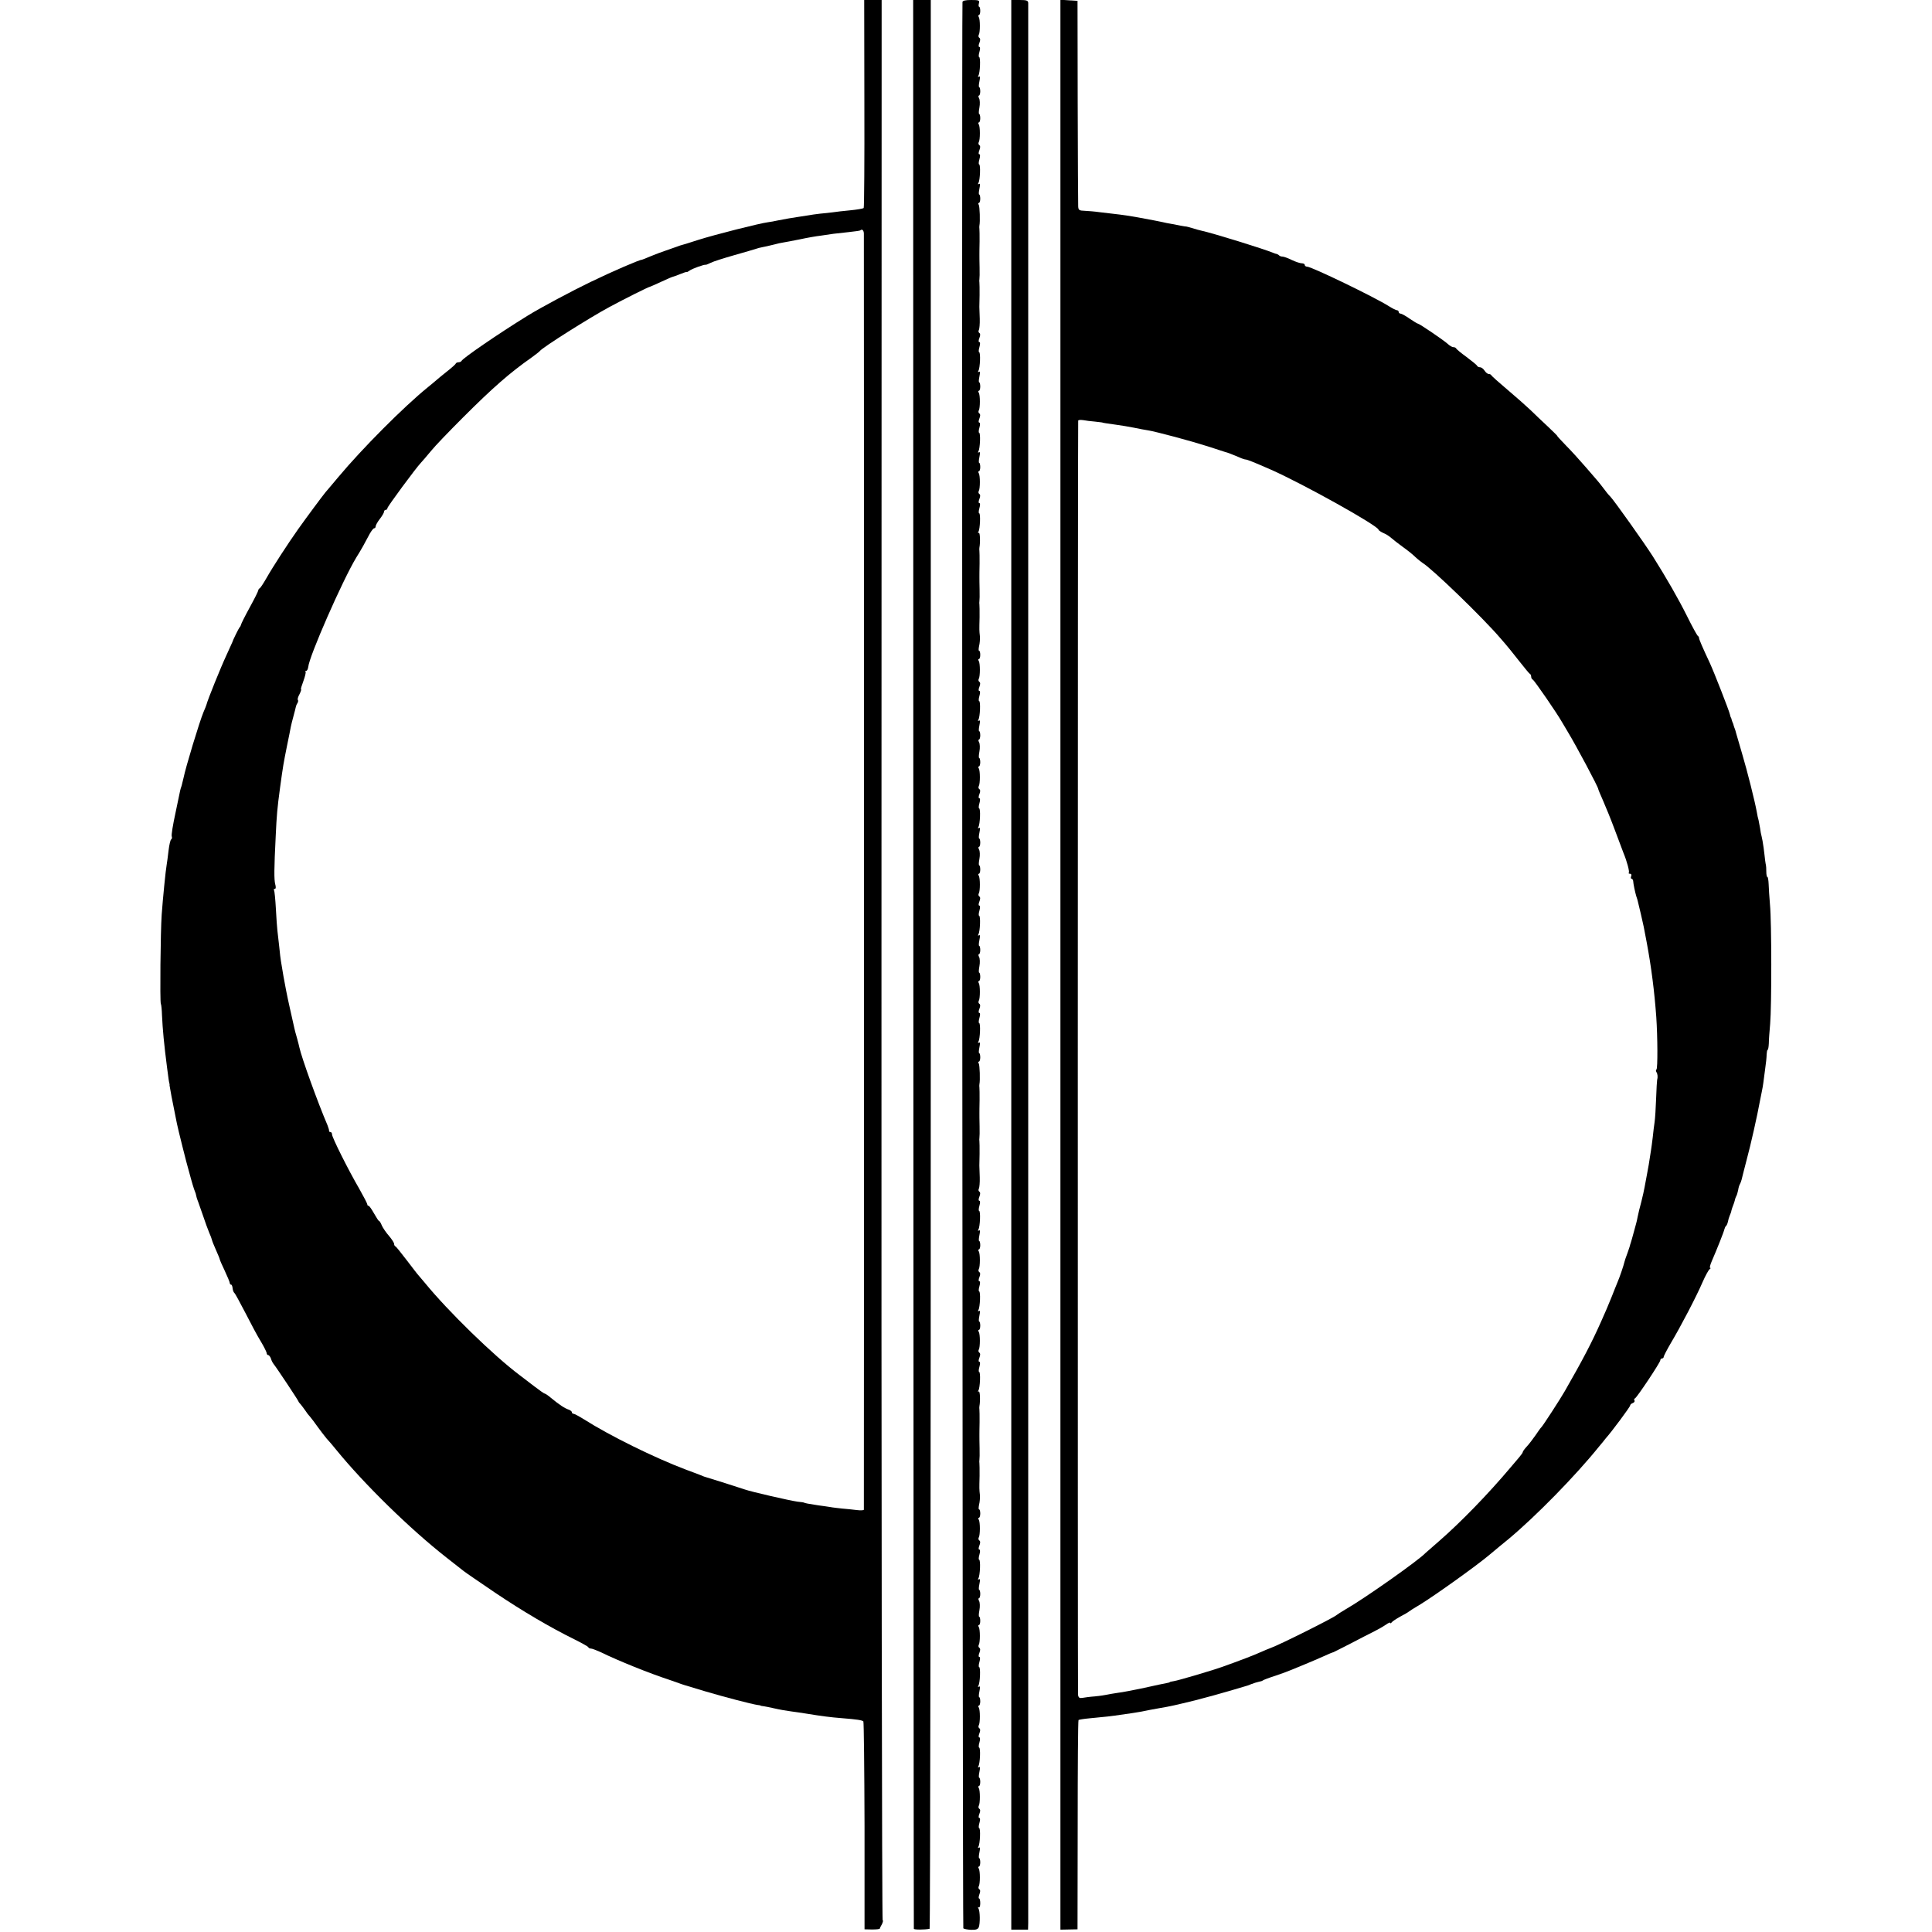
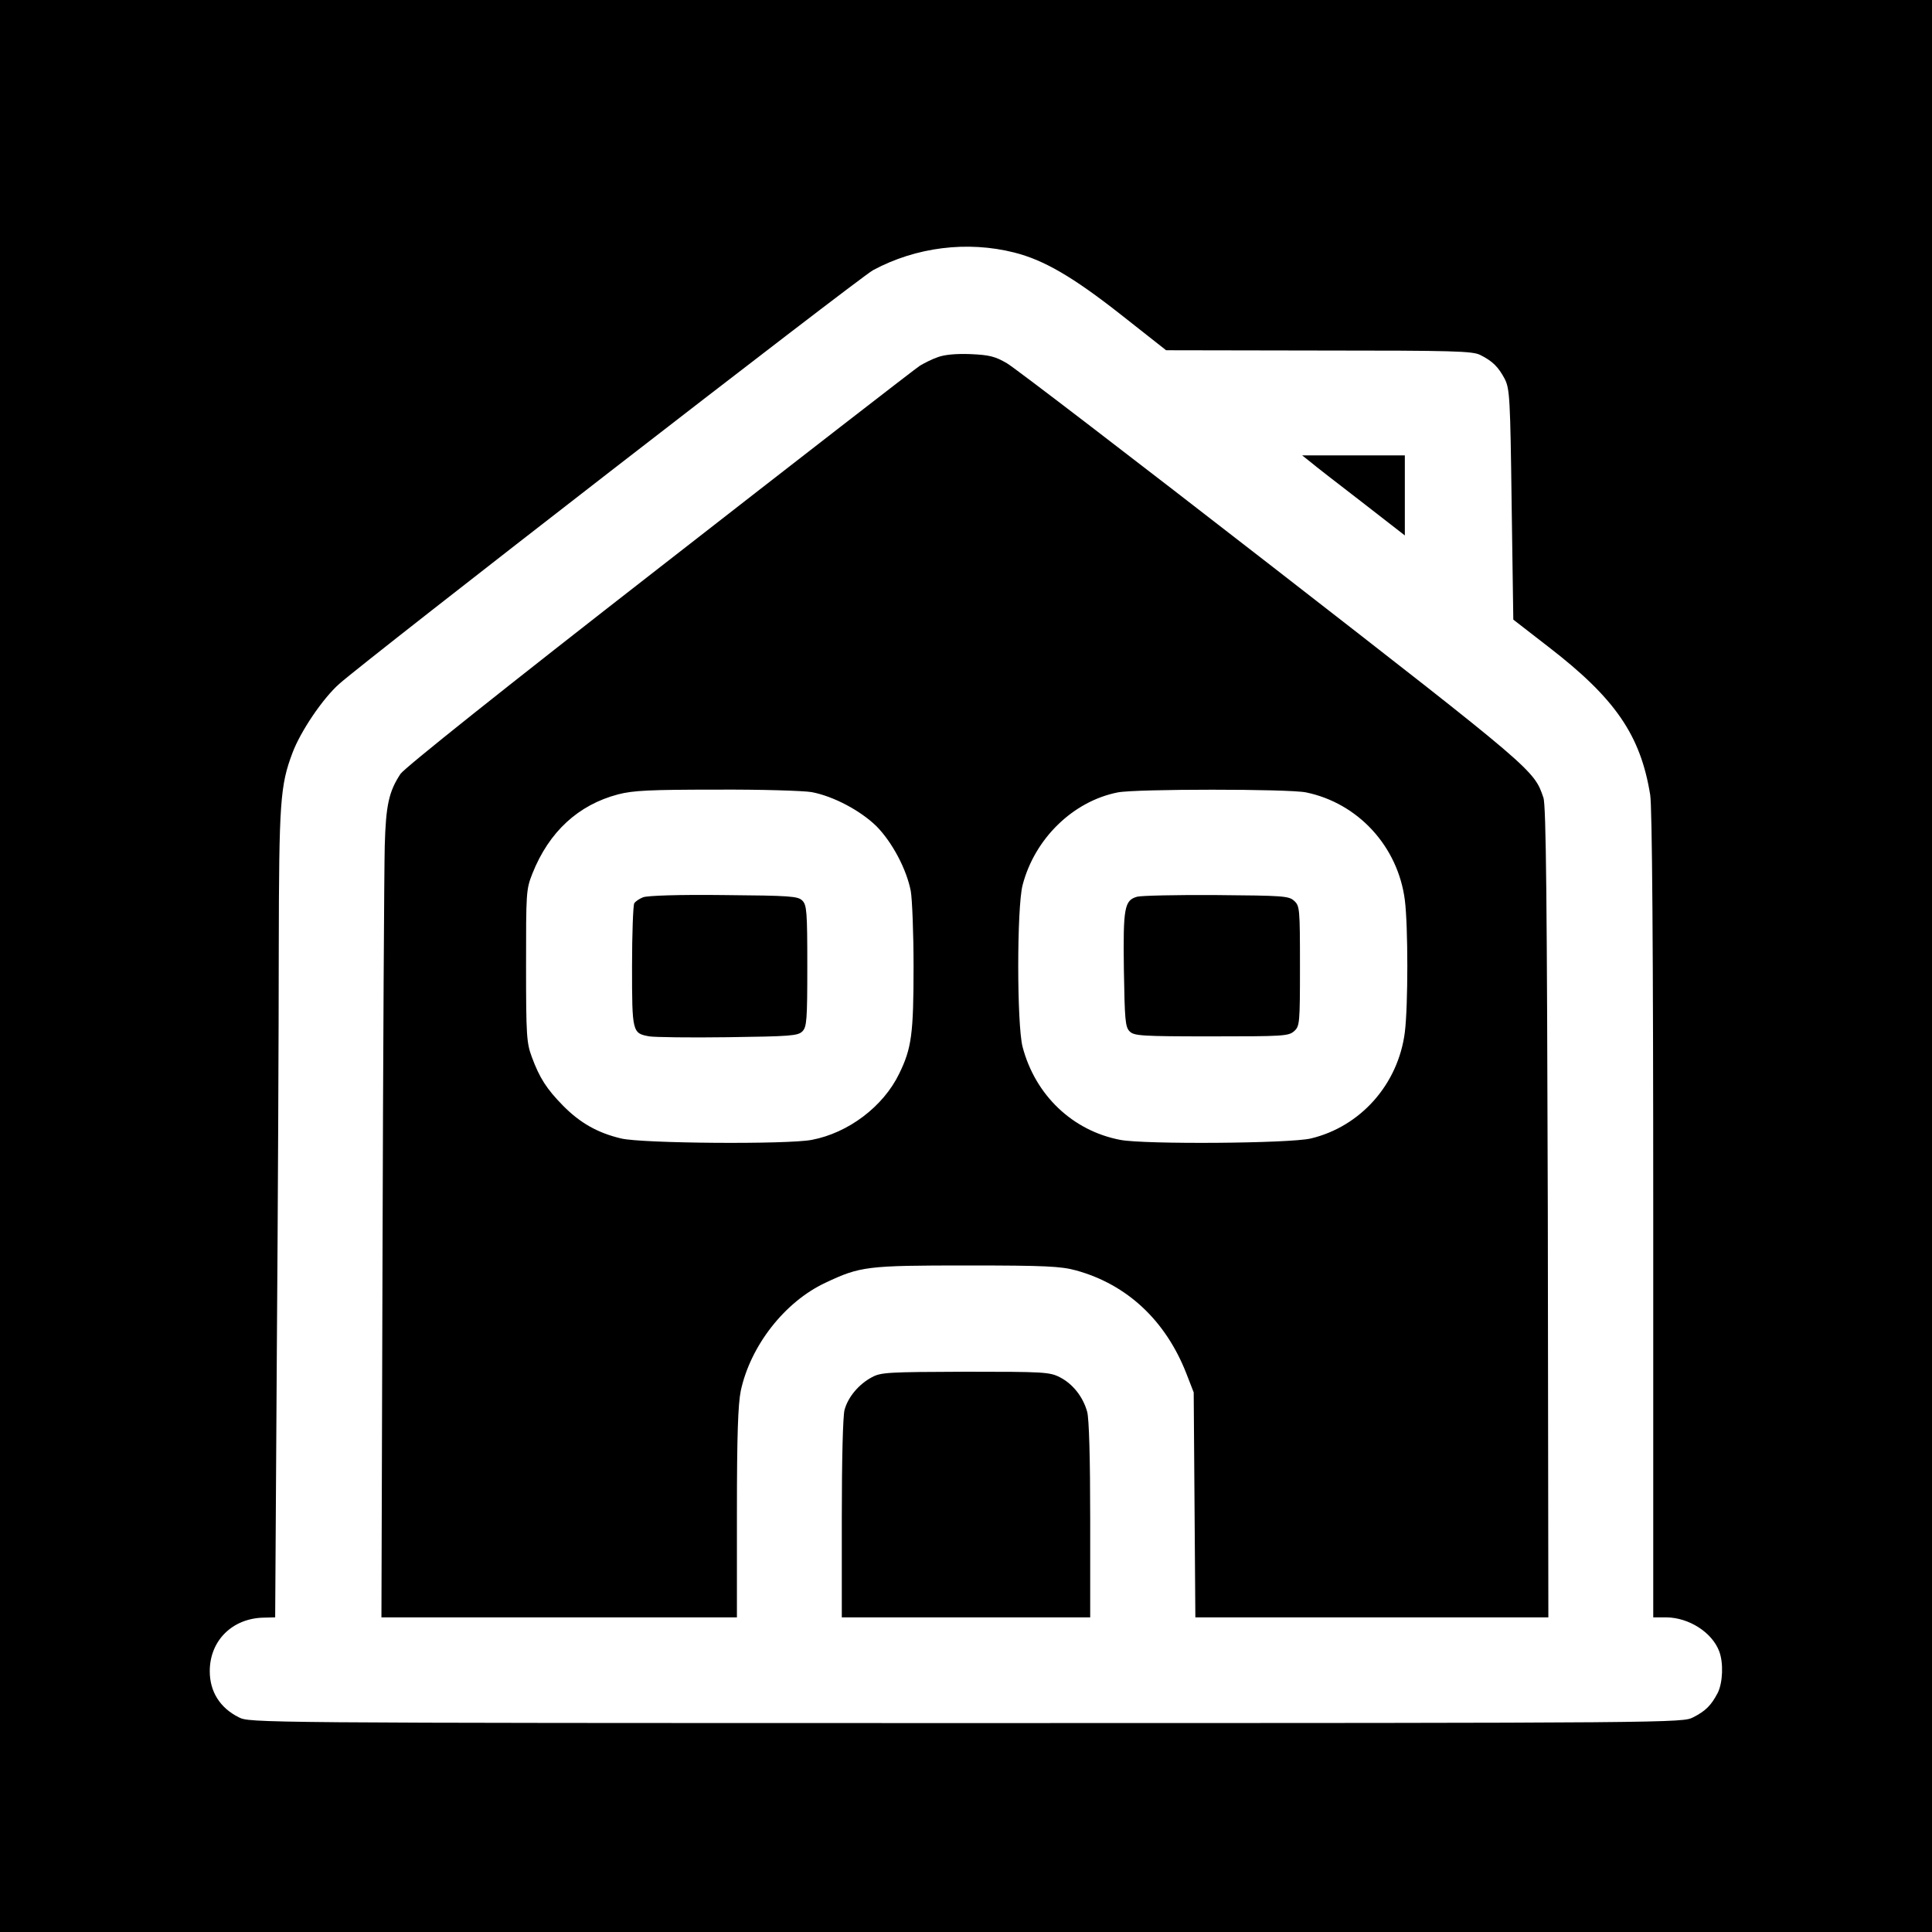
- <svg xmlns="http://www.w3.org/2000/svg" version="1.0" width="1152pt" height="1152pt" viewBox="0 0 1152 1152" preserveAspectRatio="xMidYMid meet">
-   <g transform="translate(0,1152) scale(0.1,-0.1)" fill="#000000" stroke="none">
-     <path d="M5154 10904 c1 -339 -1 -619 -4 -624 -3 -4 -39 -10 -80 -14 -41 -4 -88 -9 -105 -12 -16 -2 -50 -6 -75 -8 -25 -3 -56 -7 -70 -10 -14 -2 -43 -7 -65 -10 -40 -6 -63 -10 -120 -21 -16 -4 -41 -8 -55 -10 -49 -6 -317 -74 -415 -105 -55 -18 -104 -33 -110 -34 -5 -2 -17 -6 -25 -9 -8 -3 -35 -12 -60 -21 -25 -8 -66 -24 -93 -35 -26 -11 -48 -20 -50 -20 -10 2 -175 -69 -307 -133 -104 -50 -298 -153 -375 -201 -175 -108 -386 -253 -393 -269 -2 -4 -10 -8 -17 -8 -7 0 -15 -3 -17 -7 -1 -5 -25 -26 -53 -48 -27 -22 -55 -44 -61 -50 -6 -5 -30 -26 -54 -45 -143 -116 -391 -365 -533 -535 -33 -39 -66 -79 -76 -90 -19 -23 -111 -147 -163 -220 -61 -86 -153 -228 -188 -290 -19 -33 -37 -61 -42 -63 -4 -2 -8 -8 -8 -12 0 -5 -23 -51 -51 -102 -28 -51 -51 -97 -52 -103 -1 -5 -4 -12 -8 -15 -5 -5 -42 -80 -44 -90 -1 -3 -16 -36 -34 -75 -35 -75 -113 -268 -120 -297 -1 -4 -9 -25 -18 -45 -24 -58 -106 -328 -119 -393 -3 -14 -8 -34 -11 -45 -4 -11 -8 -24 -9 -30 -1 -5 -14 -66 -28 -134 -15 -69 -25 -130 -22 -138 3 -7 1 -15 -3 -18 -5 -2 -12 -33 -16 -67 -4 -35 -9 -72 -11 -83 -6 -31 -23 -203 -30 -300 -7 -100 -11 -518 -5 -530 3 -5 6 -37 7 -70 4 -85 12 -170 30 -310 9 -71 12 -89 14 -95 1 -3 2 -8 1 -12 0 -5 20 -112 34 -178 3 -14 7 -36 10 -50 4 -23 61 -251 69 -275 1 -5 8 -30 15 -55 7 -25 15 -52 18 -60 3 -8 8 -21 10 -27 1 -7 5 -19 6 -25 2 -7 7 -20 10 -28 3 -8 15 -44 28 -80 12 -36 28 -80 36 -99 8 -18 16 -39 17 -45 1 -6 12 -33 24 -60 12 -27 22 -51 22 -54 0 -3 13 -34 30 -69 16 -34 30 -68 30 -73 0 -6 4 -10 8 -10 4 0 8 -10 9 -22 1 -11 6 -24 10 -27 5 -3 34 -58 67 -121 32 -63 73 -140 92 -170 18 -30 33 -61 34 -67 0 -7 4 -13 9 -13 5 0 13 -10 17 -22 3 -12 11 -26 16 -32 15 -18 148 -218 148 -223 0 -2 6 -10 13 -17 6 -8 19 -24 27 -36 8 -13 22 -31 30 -39 8 -9 27 -35 42 -56 16 -22 40 -54 55 -72 16 -17 42 -48 58 -68 167 -205 441 -473 658 -643 45 -35 91 -71 102 -80 11 -9 95 -66 186 -128 168 -113 330 -208 474 -279 44 -22 82 -43 83 -47 2 -5 9 -8 16 -8 7 0 32 -10 57 -21 108 -53 293 -127 409 -165 25 -9 52 -18 60 -21 19 -7 11 -5 155 -48 122 -36 273 -75 310 -81 11 -1 20 -3 20 -4 0 -1 9 -3 20 -4 11 -2 34 -6 50 -10 53 -12 79 -16 115 -21 19 -2 62 -9 95 -14 79 -13 138 -21 205 -26 89 -7 120 -12 128 -19 3 -4 6 -284 7 -624 l0 -616 45 -1 c25 0 45 2 46 5 0 3 6 15 13 27 6 13 8 23 4 23 -4 0 -8 2576 -7 5725 l1 5725 -52 0 -52 0 1 -616z m-3 -776 c1 -30 1 -7601 0 -7610 -1 -4 -20 -5 -43 -2 -24 3 -63 7 -88 9 -25 3 -56 6 -70 9 -14 2 -45 7 -70 10 -55 8 -85 14 -85 16 0 1 -18 4 -40 6 -44 6 -276 59 -315 73 -19 7 -212 68 -240 76 -3 1 -14 5 -25 10 -11 4 -49 19 -85 32 -186 70 -454 202 -608 300 -29 18 -57 33 -62 33 -6 0 -10 4 -10 9 0 5 -8 11 -17 15 -25 8 -57 29 -108 71 -16 14 -33 25 -36 25 -4 0 -31 19 -61 42 -31 24 -70 54 -89 68 -156 117 -426 380 -565 550 -16 19 -34 40 -39 46 -6 6 -37 47 -70 90 -33 43 -63 81 -67 82 -5 2 -8 9 -8 15 0 7 -14 28 -30 47 -17 19 -36 47 -43 62 -6 16 -14 28 -17 28 -3 0 -16 20 -30 45 -14 25 -28 45 -32 45 -5 0 -8 4 -8 9 0 5 -22 47 -48 93 -67 115 -162 306 -162 323 0 8 -4 15 -10 15 -5 0 -9 3 -8 8 1 4 -4 18 -9 32 -58 135 -155 404 -168 465 -1 5 -7 30 -14 55 -7 25 -15 52 -16 60 -2 8 -15 65 -28 125 -14 61 -30 144 -37 185 -7 41 -14 82 -15 90 -2 8 -6 47 -10 85 -4 39 -9 82 -11 97 -2 15 -6 73 -9 129 -3 56 -8 106 -11 111 -3 4 -1 8 5 8 6 0 7 11 2 28 -7 28 -7 88 3 287 6 128 9 162 26 289 18 132 21 147 41 247 11 52 21 104 23 115 2 10 9 39 16 64 7 25 13 50 14 55 1 6 5 16 10 23 4 7 5 16 2 19 -3 3 1 18 10 34 8 16 12 29 9 29 -3 0 4 22 14 49 10 28 16 52 13 55 -3 4 -1 6 4 6 5 0 10 10 12 23 5 63 205 518 286 652 32 51 51 86 81 143 10 17 21 32 26 32 5 0 9 5 9 12 0 6 11 26 25 44 14 18 25 37 25 43 0 6 5 11 10 11 6 0 10 4 10 10 0 9 168 237 200 271 8 8 35 40 60 70 24 30 110 119 190 199 178 178 281 268 408 357 25 18 48 36 51 40 15 21 297 199 416 263 85 46 233 120 240 120 2 0 33 14 68 30 36 17 67 30 70 30 2 0 21 7 41 15 20 8 37 14 39 13 2 -2 10 2 18 8 13 11 91 39 97 35 1 -1 15 5 30 12 15 8 79 28 142 46 63 18 122 35 130 38 8 3 24 7 35 9 21 4 34 7 75 17 14 4 36 9 50 11 14 2 59 11 100 19 41 9 98 19 125 22 28 4 61 9 75 11 14 2 54 6 90 10 36 4 67 8 69 10 11 10 21 2 22 -18z" />
-     <path d="M5446 5773 c1 -3162 2 -5751 3 -5754 1 -6 63 -6 94 0 4 0 7 2589 7 5751 l0 5750 -52 0 -53 0 1 -5747z" />
-     <path d="M5739 11508 c-5 -87 0 -11480 5 -11486 4 -4 25 -8 46 -9 28 -1 41 3 46 15 9 22 8 98 -2 113 -4 7 -3 10 2 6 5 -3 9 8 9 24 0 16 -3 29 -7 29 -4 0 -3 11 2 25 6 15 6 26 -1 30 -5 4 -6 11 -3 17 9 14 9 93 0 107 -4 6 -4 11 1 11 4 0 8 11 8 25 0 14 -3 25 -6 25 -4 0 -3 16 1 35 5 24 4 33 -3 28 -6 -4 -7 -1 -3 6 10 16 14 111 4 111 -3 0 -3 14 2 30 5 18 5 30 0 30 -6 0 -6 10 0 25 6 15 6 26 -1 30 -5 4 -6 11 -3 17 9 14 9 93 0 107 -4 6 -4 11 1 11 4 0 8 11 8 25 0 14 -3 25 -6 25 -4 0 -3 16 1 35 5 24 4 33 -3 28 -6 -4 -7 -1 -3 6 10 16 14 111 4 111 -3 0 -3 14 2 30 5 18 5 30 0 30 -6 0 -6 10 0 25 6 15 6 26 -1 30 -5 4 -6 11 -3 17 9 14 9 93 0 107 -4 6 -4 11 1 11 4 0 8 11 8 25 0 14 -3 25 -6 25 -4 0 -3 16 1 35 5 24 4 33 -3 28 -6 -4 -7 -1 -3 6 10 16 14 111 4 111 -3 0 -3 14 2 30 5 18 5 30 0 30 -6 0 -6 10 0 25 6 15 6 26 -1 30 -5 4 -6 11 -3 17 9 14 9 93 0 107 -4 6 -4 11 1 11 4 0 8 11 8 25 0 14 -3 25 -6 25 -4 0 -3 18 1 39 4 21 3 46 -2 55 -5 9 -5 16 -1 16 4 0 8 11 8 25 0 14 -3 25 -6 25 -4 0 -3 16 1 35 5 24 4 33 -3 28 -6 -4 -7 -1 -3 6 10 16 14 111 4 111 -3 0 -3 14 2 30 5 18 5 30 0 30 -6 0 -6 10 0 25 6 15 6 26 -1 30 -5 4 -6 11 -3 17 9 14 9 93 0 107 -4 6 -4 11 1 11 4 0 8 11 8 25 0 14 -3 25 -7 25 -4 0 -3 12 0 28 4 15 6 41 5 57 -4 37 -4 36 -2 115 0 36 0 70 -1 75 -1 6 -1 15 0 20 1 6 2 37 1 70 -1 33 -1 67 -1 75 0 8 0 44 1 80 0 36 0 70 -1 75 -1 6 -1 15 0 20 6 31 4 92 -4 88 -5 -4 -6 -1 -2 6 10 16 14 111 4 111 -3 0 -3 14 2 30 5 18 5 30 0 30 -6 0 -6 10 0 25 6 15 6 26 -1 30 -5 4 -6 11 -3 17 9 14 9 93 0 107 -4 6 -4 11 1 11 4 0 8 11 8 25 0 14 -3 25 -6 25 -4 0 -3 16 1 35 5 24 4 33 -3 28 -6 -4 -7 -1 -3 6 10 16 14 111 4 111 -3 0 -3 14 2 30 5 18 5 30 0 30 -6 0 -6 10 0 25 6 15 6 26 -1 30 -5 4 -6 11 -3 17 9 14 9 93 0 107 -4 6 -4 11 1 11 4 0 8 11 8 25 0 14 -3 25 -6 25 -4 0 -3 16 1 35 5 24 4 33 -3 28 -6 -4 -7 -1 -3 6 10 16 14 111 4 111 -3 0 -3 14 2 30 5 18 5 30 0 30 -6 0 -6 10 0 25 6 15 6 26 -1 30 -5 4 -6 11 -2 18 3 6 6 36 5 66 -3 75 -3 67 -1 141 0 36 0 70 -1 75 -1 6 -1 15 0 20 1 6 2 37 1 70 -1 33 -1 67 -1 75 0 8 0 44 1 80 0 36 0 70 -1 75 -1 6 -1 15 0 20 5 23 2 114 -4 124 -4 6 -4 11 1 11 4 0 8 11 8 25 0 14 -3 25 -6 25 -4 0 -3 16 1 35 5 24 4 33 -3 28 -6 -4 -7 -1 -3 6 10 16 14 111 4 111 -3 0 -3 14 2 30 5 18 5 30 0 30 -6 0 -6 10 0 25 6 15 6 26 -1 30 -5 4 -6 11 -3 17 9 14 9 93 0 107 -4 6 -4 11 1 11 4 0 8 11 8 25 0 14 -3 25 -6 25 -4 0 -3 18 1 39 4 21 3 46 -2 55 -5 9 -5 16 -1 16 4 0 8 11 8 25 0 14 -3 25 -6 25 -4 0 -3 16 1 35 5 24 4 33 -3 28 -6 -4 -7 -1 -3 6 10 16 14 111 4 111 -3 0 -3 14 2 30 5 18 5 30 0 30 -6 0 -6 10 0 25 6 15 6 26 -1 30 -5 4 -6 11 -3 17 9 14 9 93 0 107 -4 6 -4 11 1 11 4 0 8 11 8 25 0 14 -3 25 -6 25 -4 0 -3 18 1 39 4 21 3 46 -2 55 -5 9 -5 16 -1 16 4 0 8 11 8 25 0 14 -3 25 -6 25 -4 0 -3 16 1 35 5 24 4 33 -3 28 -6 -4 -7 -1 -3 6 10 16 14 111 4 111 -3 0 -3 14 2 30 5 18 5 30 0 30 -6 0 -6 10 0 25 6 15 6 26 -1 30 -5 4 -6 11 -3 17 9 14 9 93 0 107 -4 6 -4 11 1 11 4 0 8 11 8 25 0 14 -3 25 -6 25 -4 0 -3 18 1 39 4 21 3 46 -2 55 -5 9 -5 16 -1 16 4 0 8 11 8 25 0 14 -3 25 -6 25 -4 0 -3 16 1 35 5 24 4 33 -3 28 -6 -4 -7 -1 -3 6 10 16 14 111 4 111 -3 0 -3 14 2 30 5 18 5 30 0 30 -6 0 -6 10 0 25 6 15 6 26 -1 30 -5 4 -6 11 -3 17 9 14 9 93 0 107 -4 6 -4 11 1 11 4 0 8 11 8 25 0 14 -3 25 -7 25 -4 0 -3 12 0 28 4 15 6 41 5 57 -4 37 -4 36 -2 115 0 36 0 70 -1 75 -1 6 -1 15 0 20 1 6 2 37 1 70 -1 33 -1 67 -1 75 0 8 0 44 1 80 0 36 0 70 -1 75 -1 6 -1 15 0 20 6 31 4 92 -4 88 -5 -4 -6 -1 -2 6 10 16 14 111 4 111 -3 0 -3 14 2 30 5 18 5 30 0 30 -6 0 -6 10 0 25 6 15 6 26 -1 30 -5 4 -6 11 -3 17 9 14 9 93 0 107 -4 6 -4 11 1 11 4 0 8 11 8 25 0 14 -3 25 -6 25 -4 0 -3 16 1 35 5 24 4 33 -3 28 -6 -4 -7 -1 -3 6 10 16 14 111 4 111 -3 0 -3 14 2 30 5 18 5 30 0 30 -6 0 -6 10 0 25 6 15 6 26 -1 30 -5 4 -6 11 -3 17 9 14 9 93 0 107 -4 6 -4 11 1 11 4 0 8 11 8 25 0 14 -3 25 -6 25 -4 0 -3 16 1 35 5 24 4 33 -3 28 -6 -4 -7 -1 -3 6 10 16 14 111 4 111 -3 0 -3 14 2 30 5 18 5 30 0 30 -6 0 -6 10 0 25 6 15 6 26 -1 30 -5 4 -6 11 -2 18 3 6 6 36 5 66 -3 75 -3 67 -1 141 0 36 0 70 -1 75 -1 6 -1 15 0 20 1 6 2 37 1 70 -1 33 -1 67 -1 75 0 8 0 44 1 80 0 36 0 70 -1 75 -1 6 -1 15 0 20 5 23 2 114 -4 124 -4 6 -4 11 1 11 4 0 8 11 8 25 0 14 -3 25 -6 25 -4 0 -3 16 1 35 5 24 4 33 -3 28 -6 -4 -7 -1 -3 6 10 16 14 111 4 111 -3 0 -3 14 2 30 5 18 5 30 0 30 -6 0 -6 10 0 25 6 15 6 26 -1 30 -5 4 -6 11 -3 17 9 14 9 93 0 107 -4 6 -4 11 1 11 4 0 8 11 8 25 0 14 -3 25 -6 25 -4 0 -3 18 1 39 4 21 3 46 -2 55 -5 9 -5 16 -1 16 4 0 8 11 8 25 0 14 -3 25 -6 25 -4 0 -3 16 1 35 5 24 4 33 -3 28 -6 -4 -7 -1 -3 6 10 16 14 111 4 111 -3 0 -3 14 2 30 5 18 5 30 0 30 -6 0 -6 10 0 25 6 15 6 26 -1 30 -5 4 -6 11 -3 17 9 14 9 93 0 107 -4 6 -4 11 1 11 4 0 8 11 8 25 0 14 -3 25 -7 25 -3 0 -4 9 -1 20 5 18 0 20 -46 20 -34 0 -51 -4 -52 -12z" />
-     <path d="M6030 5767 l0 -5753 50 0 50 0 1 40 c0 56 0 11427 0 11449 -1 14 -10 17 -51 17 l-50 0 0 -5753z" />
-     <path d="M6323 5768 l0 -5754 51 1 51 1 1 622 c0 342 2 623 5 626 2 2 31 7 64 10 115 11 140 14 185 21 25 4 56 8 70 10 24 3 55 9 110 20 14 3 39 7 55 10 66 11 95 18 210 46 66 17 158 42 204 56 47 14 89 26 95 28 6 1 23 7 37 13 15 6 35 12 45 14 11 2 21 5 24 8 3 3 37 16 75 28 39 13 84 30 100 37 17 7 53 22 80 33 28 11 75 32 105 45 30 14 57 25 60 25 3 1 50 25 105 53 55 29 118 61 140 72 22 11 52 28 68 39 15 11 27 16 27 11 0 -4 4 -3 8 3 4 6 27 21 52 35 25 13 47 26 50 29 3 3 34 23 70 44 86 53 329 226 410 294 36 30 87 73 115 95 164 137 400 378 540 552 17 20 35 42 40 49 32 35 145 187 145 195 0 5 7 12 16 15 8 3 13 10 10 15 -4 5 -2 11 3 13 11 4 151 214 151 227 0 6 5 11 10 11 6 0 10 4 10 9 0 5 19 42 43 83 59 99 152 277 189 363 17 39 36 73 42 77 6 4 8 8 3 8 -4 0 0 17 9 38 33 76 73 177 76 192 2 8 6 17 10 20 4 3 9 15 11 25 2 11 7 28 11 37 4 9 9 22 10 30 2 7 6 21 10 30 4 9 8 22 10 30 1 7 5 18 8 24 4 6 9 22 12 37 2 15 7 31 11 37 3 5 8 18 10 27 2 10 16 63 30 118 23 84 63 261 80 355 3 14 8 39 11 55 7 34 8 46 19 130 5 33 9 72 9 88 1 15 3 27 6 27 3 0 6 17 7 38 0 20 4 73 8 117 9 104 9 606 -1 710 -4 44 -7 99 -8 122 -1 24 -4 43 -7 43 -4 0 -7 15 -7 33 0 17 -1 34 -2 37 -1 3 -3 16 -5 30 -1 14 -6 48 -9 75 -4 28 -9 58 -12 68 -3 10 -7 31 -9 48 -3 17 -7 38 -9 48 -3 9 -8 32 -11 51 -11 61 -56 241 -87 345 -16 55 -32 109 -35 120 -3 11 -7 27 -11 35 -3 8 -6 18 -7 23 -2 4 -4 9 -5 12 -1 3 -4 10 -5 15 -1 6 -3 11 -5 13 -1 1 -3 9 -5 17 -6 26 -95 253 -119 305 -45 96 -66 145 -65 151 0 4 -3 10 -8 13 -4 3 -33 55 -63 116 -54 108 -122 226 -203 355 -50 79 -232 335 -255 359 -10 9 -28 32 -42 51 -14 18 -29 38 -35 44 -5 6 -37 43 -70 81 -33 38 -85 96 -116 127 -31 32 -55 58 -53 58 2 0 -24 26 -58 58 -33 31 -80 75 -102 97 -23 22 -84 76 -136 120 -52 44 -96 83 -98 88 -2 4 -9 7 -15 7 -7 0 -18 9 -25 20 -7 11 -19 20 -26 20 -8 0 -16 4 -18 8 -1 5 -30 28 -63 53 -33 24 -61 47 -63 52 -2 4 -9 7 -16 7 -7 0 -21 8 -32 18 -23 22 -171 122 -179 122 -4 0 -26 14 -50 30 -24 17 -48 30 -54 30 -6 0 -11 5 -11 10 0 6 -5 10 -10 10 -6 0 -27 11 -48 24 -85 54 -462 236 -488 236 -8 0 -14 5 -14 10 0 6 -8 10 -18 10 -10 0 -37 9 -60 20 -22 11 -47 20 -55 20 -7 0 -17 3 -21 8 -4 4 -11 7 -14 8 -4 0 -14 4 -22 7 -49 21 -358 117 -428 132 -9 2 -32 8 -50 14 -18 5 -35 10 -37 10 -3 0 -18 2 -33 5 -15 3 -40 8 -57 11 -16 3 -41 7 -55 11 -23 5 -49 10 -146 28 -37 7 -97 16 -144 21 -19 2 -57 7 -85 10 -27 4 -67 7 -87 8 -33 1 -38 4 -39 27 -1 14 -2 295 -3 625 l-1 600 -51 3 -51 3 0 -5753z m207 3238 c25 -3 45 -5 45 -6 0 -1 18 -4 90 -14 22 -3 65 -10 95 -16 30 -6 69 -14 85 -16 54 -9 258 -64 355 -95 52 -17 100 -32 105 -34 14 -3 44 -15 82 -31 17 -8 35 -14 41 -14 8 0 44 -14 147 -59 191 -84 645 -337 645 -360 0 -3 13 -12 28 -19 16 -6 37 -20 48 -30 10 -9 41 -33 67 -52 27 -19 62 -47 77 -62 16 -15 36 -30 43 -35 53 -31 358 -325 463 -448 34 -38 85 -101 115 -140 30 -38 57 -71 61 -73 5 -2 8 -10 8 -17 0 -7 4 -15 9 -17 9 -3 145 -201 175 -254 9 -16 25 -42 35 -59 48 -79 181 -328 181 -340 0 -3 13 -34 29 -70 16 -36 48 -115 71 -177 23 -62 46 -122 50 -133 21 -50 38 -114 32 -119 -3 -3 0 -6 7 -6 8 0 11 -7 7 -15 -3 -8 -2 -15 3 -15 4 0 8 -6 9 -12 1 -19 12 -70 19 -93 4 -11 8 -24 9 -30 1 -5 9 -39 18 -75 16 -68 18 -79 35 -170 27 -144 46 -292 57 -445 8 -118 9 -307 1 -312 -4 -2 -4 -10 0 -16 7 -10 9 -30 4 -47 -1 -3 -4 -52 -6 -110 -2 -57 -6 -120 -9 -140 -3 -19 -8 -60 -11 -90 -4 -30 -8 -67 -11 -82 -12 -78 -15 -97 -24 -143 -5 -27 -11 -61 -14 -75 -2 -14 -11 -52 -19 -85 -9 -33 -19 -73 -22 -90 -3 -16 -7 -34 -9 -40 -1 -5 -8 -30 -15 -55 -7 -25 -14 -52 -17 -60 -3 -8 -5 -16 -5 -17 0 -2 -7 -22 -15 -45 -9 -24 -17 -47 -18 -53 -4 -19 -28 -90 -41 -120 -7 -16 -22 -55 -34 -85 -12 -30 -26 -64 -31 -75 -5 -11 -20 -45 -33 -75 -56 -126 -110 -229 -216 -414 -26 -46 -132 -209 -140 -216 -4 -3 -19 -24 -35 -48 -16 -23 -39 -53 -52 -67 -13 -14 -24 -29 -24 -33 0 -4 -10 -18 -22 -32 -12 -14 -35 -41 -51 -60 -132 -157 -298 -328 -427 -440 -41 -36 -77 -67 -80 -70 -41 -44 -366 -273 -475 -335 -27 -16 -52 -32 -55 -35 -13 -14 -343 -179 -390 -195 -3 -1 -16 -7 -30 -12 -14 -6 -43 -19 -65 -28 -39 -17 -215 -82 -245 -90 -8 -3 -60 -18 -115 -35 -55 -16 -111 -32 -125 -34 -14 -2 -25 -5 -25 -6 0 -2 -9 -4 -20 -6 -11 -2 -70 -14 -131 -28 -61 -13 -133 -27 -160 -30 -27 -4 -56 -9 -64 -11 -8 -2 -40 -7 -70 -10 -30 -2 -65 -7 -76 -9 -17 -3 -23 1 -26 17 -2 18 -2 7577 1 7599 1 4 13 5 29 3 15 -3 47 -7 72 -9z" />
+ <svg xmlns="http://www.w3.org/2000/svg" version="1.0" width="700pt" height="700pt" viewBox="0 0 700 700" preserveAspectRatio="xMidYMid meet">
+   <g transform="translate(0,700) scale(0.1,-0.1)" fill="#000000" stroke="none">
+     <path d="M0 3500 l0 -3500 3500 0 3500 0 0 3500 0 3500 -3500 0 -3500 0 0 -3500z m3675 2585 c107 -27 212 -88 385 -224 l165 -130 553 -1 c489 0 557 -2 585 -16 46 -23 66 -44 89 -87 18 -36 20 -68 25 -456 l6 -416 129 -100 c241 -186 332 -319 367 -535 7 -43 11 -553 11 -1522 l0 -1458 48 0 c81 -1 165 -54 191 -123 16 -42 13 -113 -5 -150 -24 -46 -44 -66 -89 -89 -39 -20 -50 -21 -2635 -21 -2585 0 -2596 1 -2635 21 -68 34 -105 93 -105 167 0 111 82 192 196 194 l41 1 6 962 c4 529 7 1187 7 1462 1 532 5 590 50 709 29 77 109 196 169 249 98 88 1883 1471 1934 1499 156 84 342 107 512 64z" />
+     <path d="M3398 5706 c-21 -7 -50 -22 -65 -31 -16 -10 -440 -339 -943 -731 -563 -438 -924 -726 -939 -748 -42 -64 -53 -113 -57 -261 -2 -77 -6 -737 -8 -1468 l-4 -1327 644 0 644 0 0 378 c0 285 4 393 14 443 35 163 159 322 306 391 127 60 150 63 515 63 284 0 339 -3 394 -18 185 -51 325 -182 400 -375 l26 -67 3 -407 3 -408 640 0 639 0 -2 1468 c-3 1120 -6 1475 -16 1502 -34 100 -31 98 -982 837 -501 389 -934 721 -962 737 -43 25 -64 30 -132 33 -52 2 -94 -2 -118 -11z m-457 -1576 c79 -15 177 -67 235 -124 57 -58 109 -156 124 -235 5 -29 10 -152 10 -271 0 -246 -7 -298 -52 -390 -58 -120 -185 -215 -317 -240 -89 -17 -614 -13 -690 5 -85 20 -149 56 -211 119 -59 60 -85 100 -113 176 -19 51 -21 77 -21 330 0 266 0 277 23 335 60 151 166 249 311 287 54 14 116 17 356 17 160 1 316 -4 345 -9z m1791 -1 c189 -39 333 -196 358 -390 12 -95 12 -382 0 -479 -24 -188 -160 -342 -341 -385 -76 -18 -602 -22 -690 -5 -173 33 -308 162 -354 337 -21 81 -21 505 0 586 44 169 183 304 345 336 67 13 619 13 682 0z" />
+     <path d="M2330 3749 c-13 -5 -28 -15 -32 -22 -4 -7 -8 -110 -8 -229 0 -239 1 -242 63 -253 18 -3 145 -5 284 -3 226 3 254 5 270 21 16 16 18 40 18 237 0 197 -2 221 -18 237 -16 16 -43 18 -285 20 -163 2 -277 -2 -292 -8z" />
+     <path d="M4120 3751 c-46 -13 -51 -39 -48 -263 3 -184 5 -209 21 -225 16 -16 42 -18 296 -18 260 0 280 1 300 19 20 18 21 28 21 236 0 208 -1 218 -21 236 -19 18 -41 19 -283 21 -143 1 -272 -2 -286 -6z" />
+     <path d="M4747 5327 c15 -13 99 -78 186 -145 l157 -122 0 145 0 145 -186 0 -186 0 29 -23z" />
+     <path d="M3159 2010 c-47 -25 -86 -71 -99 -118 -6 -22 -10 -179 -10 -394 l0 -358 450 0 450 0 0 353 c0 223 -4 367 -11 392 -15 54 -52 101 -99 125 -37 19 -59 20 -342 20 -279 -1 -306 -2 -339 -20z" />
  </g>
</svg>
